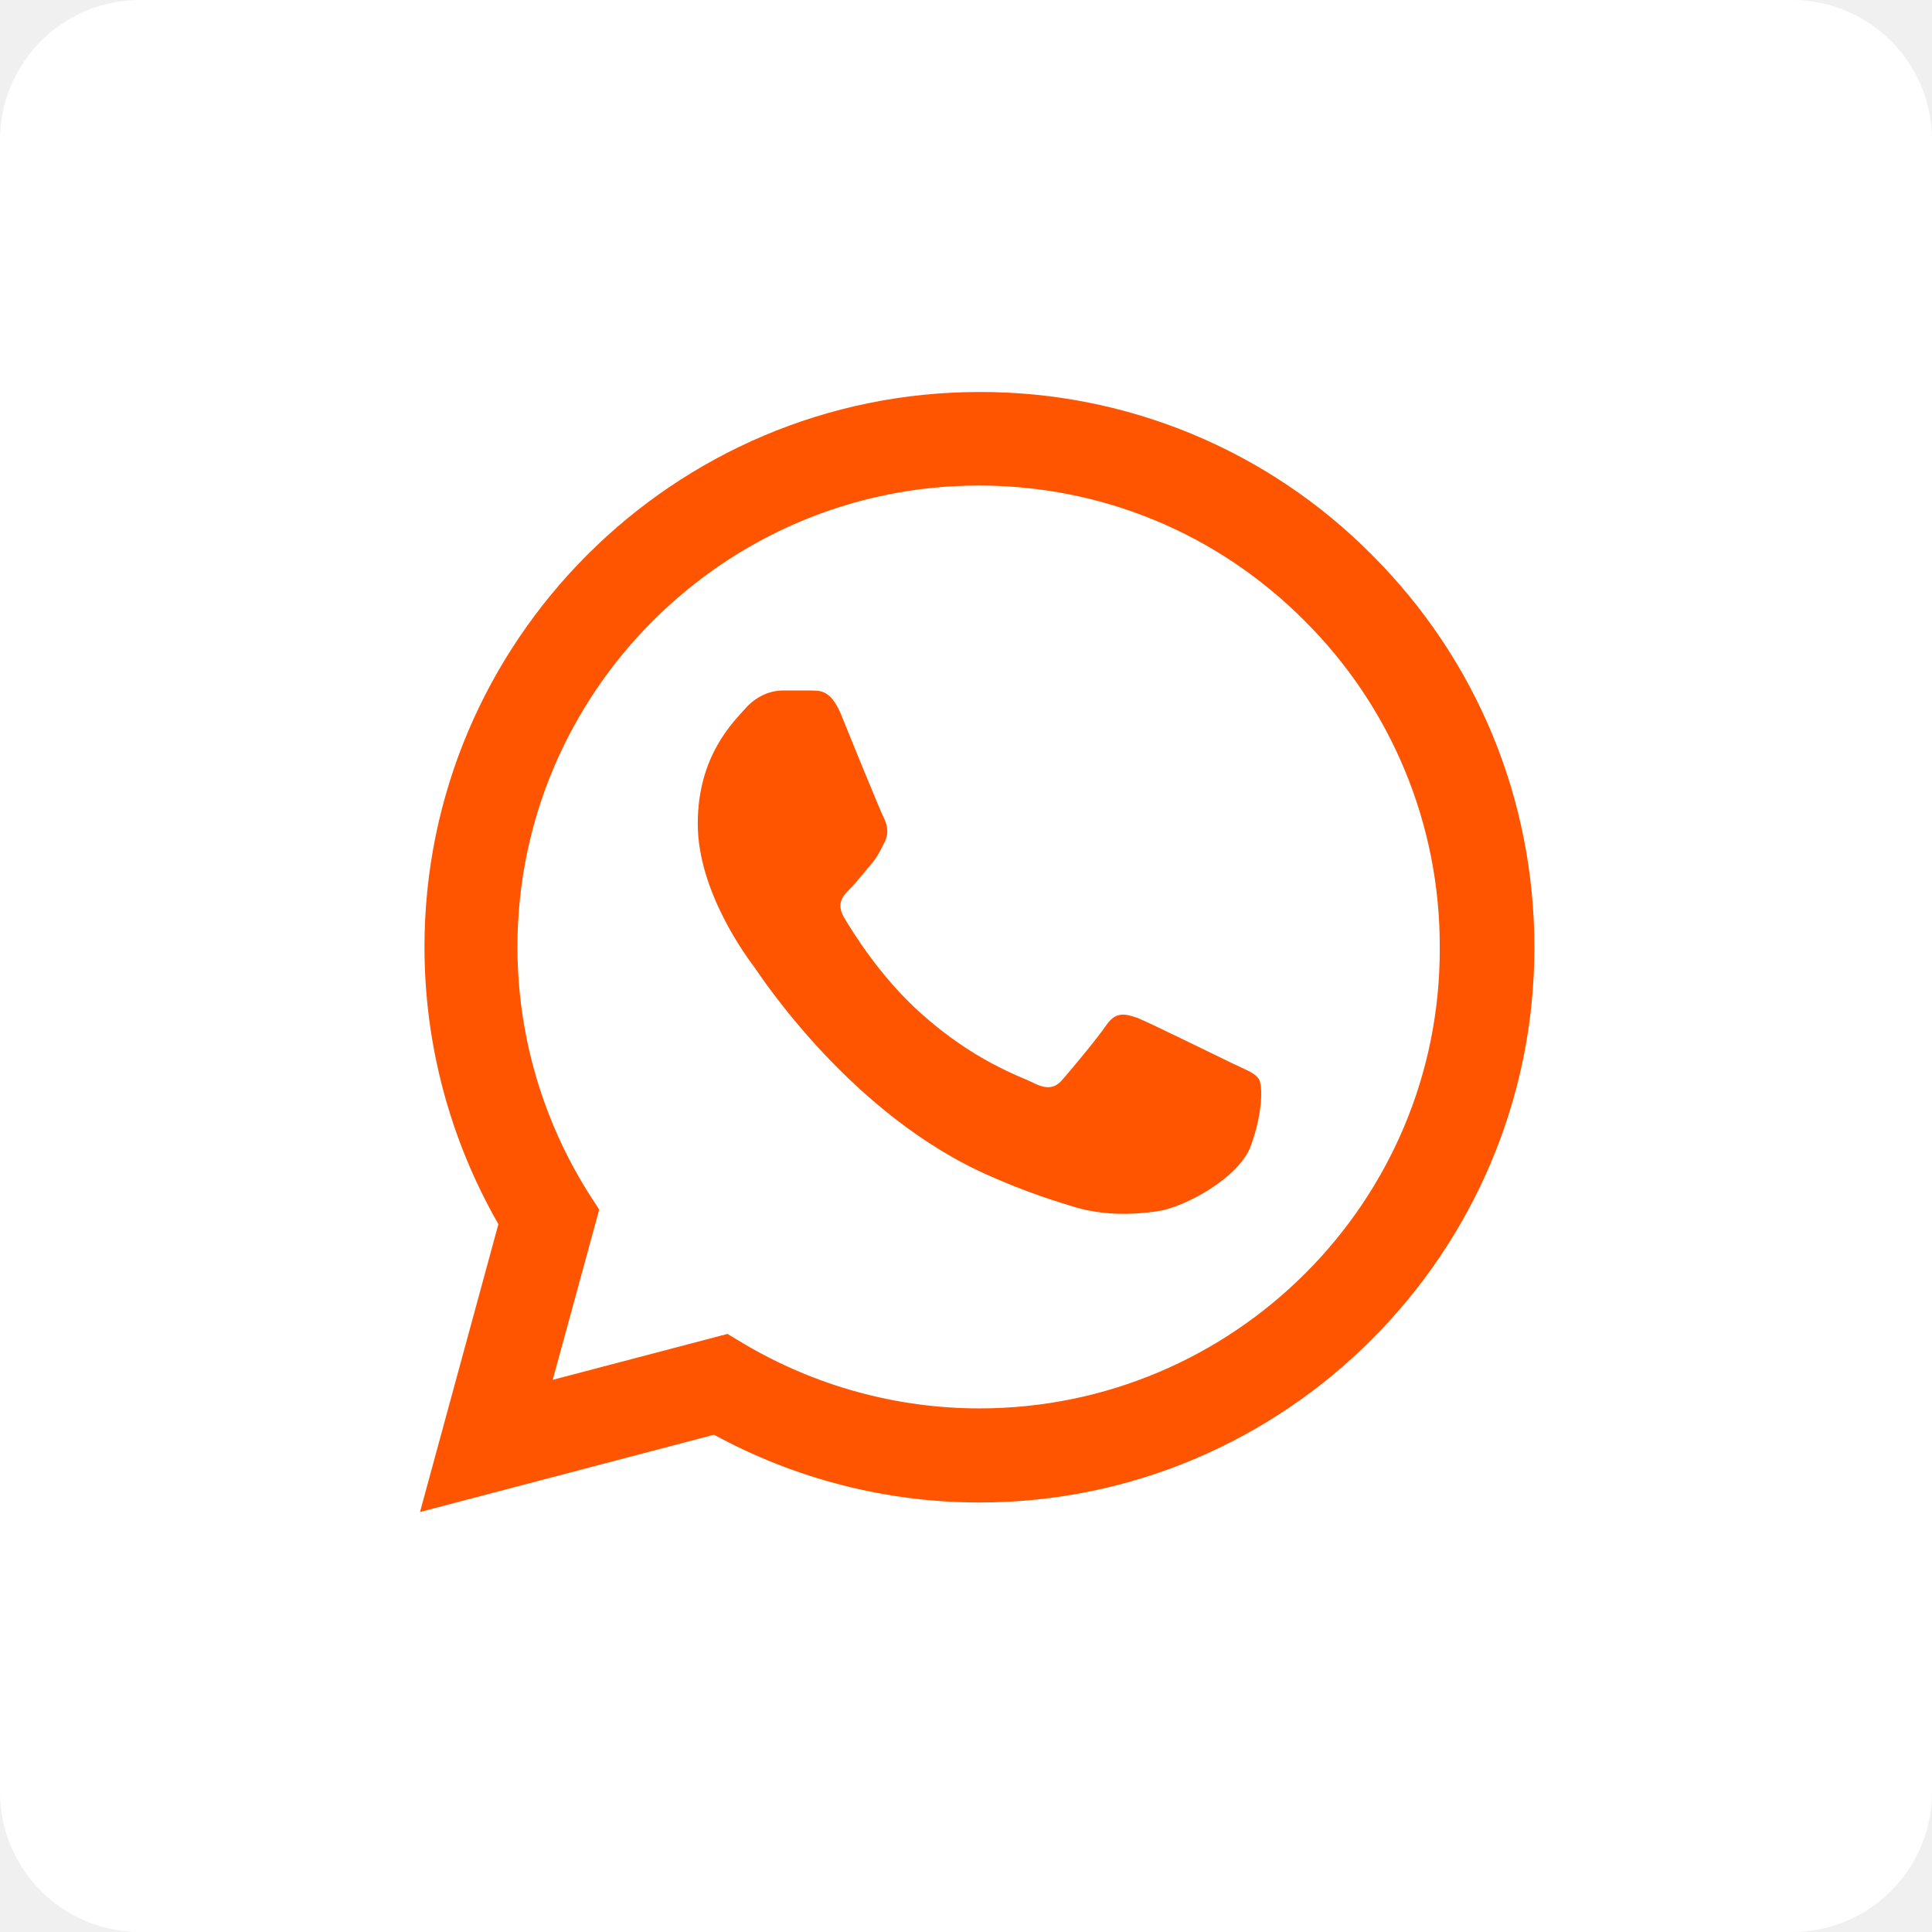
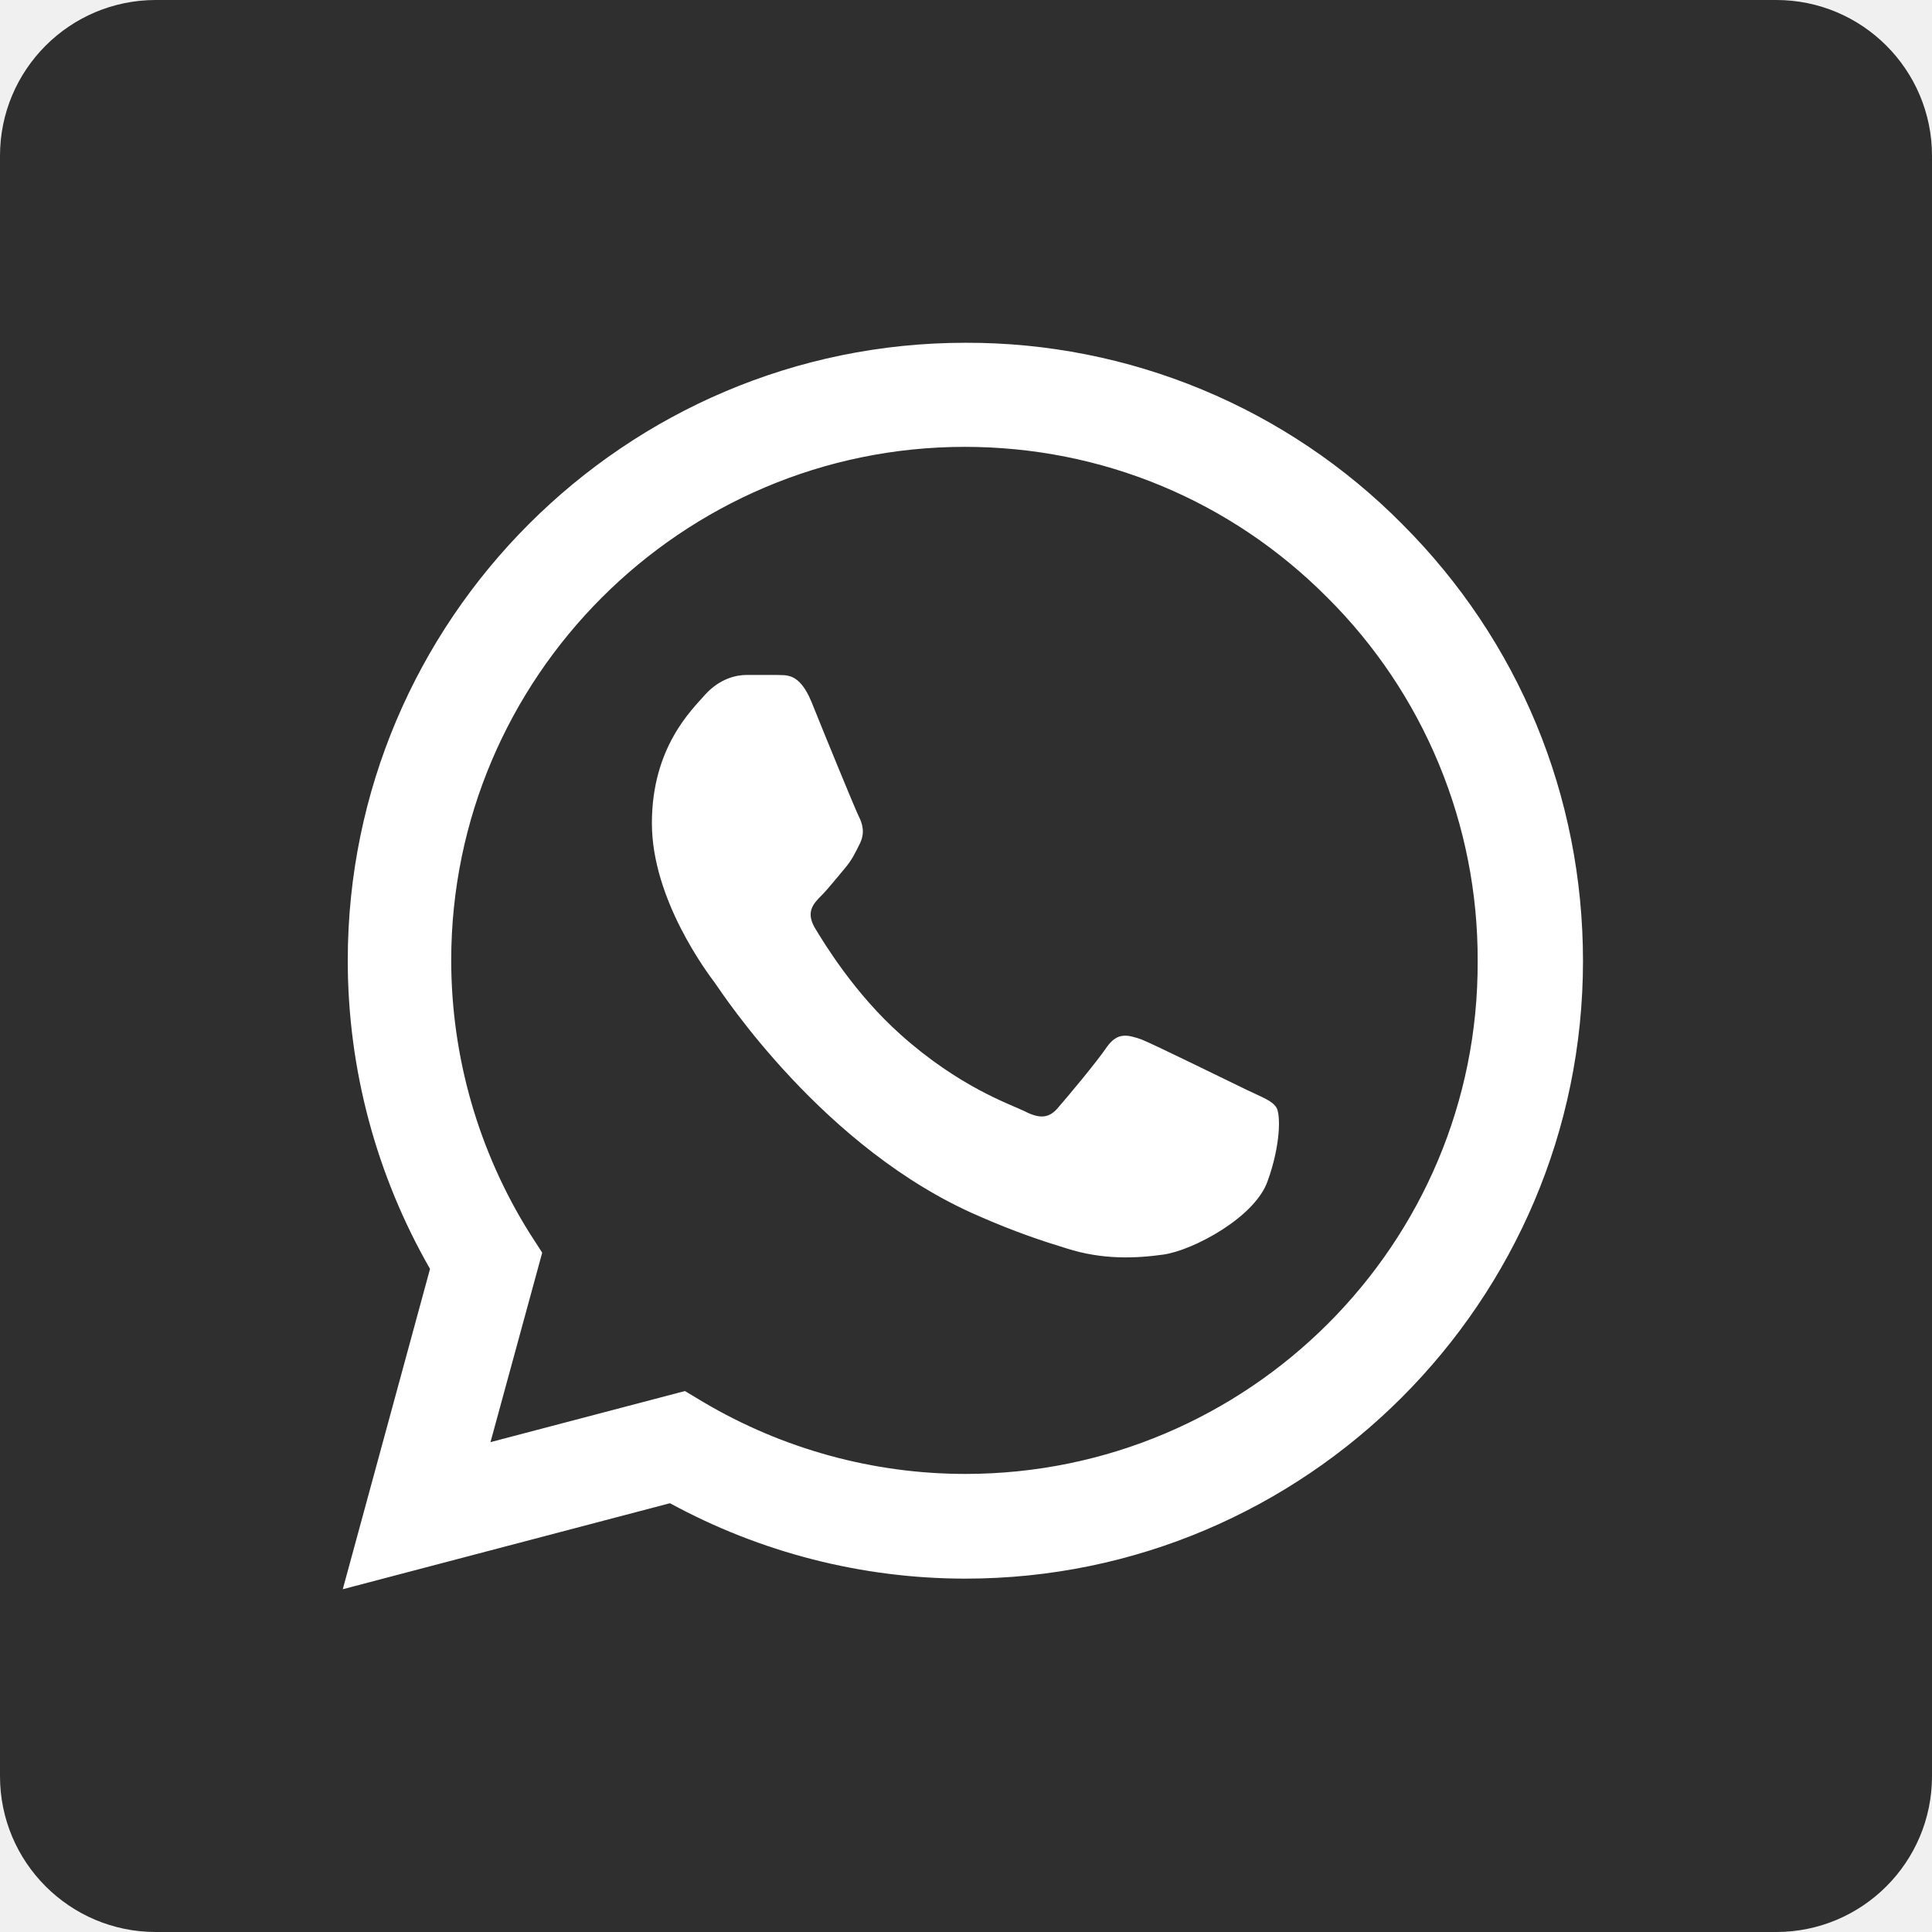
- <svg xmlns="http://www.w3.org/2000/svg" width="69" height="69" viewBox="0 0 69 69" fill="none">
-   <rect width="69" height="69" rx="5" fill="white" />
-   <path d="M49 19.82C47.166 17.968 44.982 16.5 42.575 15.501C40.168 14.502 37.586 13.992 34.98 14C24.06 14 15.16 22.9 15.16 33.82C15.16 37.32 16.08 40.72 17.8 43.72L15 54L25.5 51.24C28.4 52.82 31.66 53.66 34.98 53.66C45.9 53.66 54.8 44.76 54.8 33.84C54.8 28.54 52.74 23.56 49 19.82ZM34.98 50.3C32.02 50.3 29.12 49.5 26.58 48L25.98 47.64L19.74 49.28L21.4 43.2L21 42.58C19.355 39.954 18.482 36.919 18.48 33.82C18.48 24.74 25.88 17.34 34.96 17.34C39.36 17.34 43.5 19.06 46.6 22.18C48.135 23.708 49.352 25.525 50.179 27.527C51.007 29.528 51.428 31.674 51.42 33.84C51.46 42.92 44.06 50.3 34.98 50.3ZM44.02 37.98C43.52 37.74 41.08 36.54 40.64 36.36C40.18 36.2 39.86 36.12 39.52 36.6C39.18 37.1 38.24 38.22 37.96 38.54C37.68 38.88 37.38 38.92 36.88 38.66C36.38 38.42 34.78 37.88 32.9 36.2C31.42 34.88 30.44 33.26 30.14 32.76C29.86 32.26 30.1 32 30.36 31.74C30.58 31.52 30.86 31.16 31.1 30.88C31.34 30.6 31.44 30.38 31.6 30.06C31.76 29.72 31.68 29.44 31.56 29.2C31.44 28.96 30.44 26.52 30.04 25.52C29.64 24.56 29.22 24.68 28.92 24.66H27.96C27.62 24.66 27.1 24.78 26.64 25.28C26.2 25.78 24.92 26.98 24.92 29.42C24.92 31.86 26.7 34.22 26.94 34.54C27.18 34.88 30.44 39.88 35.4 42.02C36.58 42.54 37.5 42.84 38.22 43.06C39.4 43.44 40.48 43.38 41.34 43.26C42.3 43.12 44.28 42.06 44.68 40.9C45.1 39.74 45.1 38.76 44.96 38.54C44.82 38.32 44.52 38.22 44.02 37.98Z" fill="#FF5400" />
+ <svg xmlns="http://www.w3.org/2000/svg" width="62" height="62" viewBox="0 0 62 62" fill="none">
+   <rect width="62" height="62" rx="5" fill="#2F2F2F" />
+   <path d="M45 16.82C43.166 14.968 40.982 13.5 38.575 12.501C36.168 11.502 33.586 10.992 30.98 11C20.06 11 11.16 19.9 11.16 30.82C11.16 34.32 12.08 37.72 13.8 40.72L11 51L21.5 48.24C24.4 49.82 27.66 50.66 30.98 50.66C41.9 50.66 50.8 41.76 50.8 30.84C50.8 25.54 48.74 20.56 45 16.82ZM30.98 47.3C28.02 47.3 25.12 46.5 22.58 45L21.98 44.64L15.74 46.28L17.4 40.2L17 39.58C15.355 36.954 14.482 33.919 14.48 30.82C14.48 21.74 21.88 14.34 30.96 14.34C35.36 14.34 39.5 16.06 42.6 19.18C44.135 20.708 45.352 22.525 46.179 24.527C47.007 26.528 47.428 28.674 47.42 30.84C47.46 39.92 40.06 47.3 30.98 47.3ZM40.02 34.98C39.52 34.74 37.08 33.54 36.64 33.36C36.18 33.2 35.86 33.12 35.52 33.6C35.18 34.1 34.24 35.22 33.96 35.54C33.68 35.88 33.38 35.92 32.88 35.66C32.38 35.42 30.78 34.88 28.9 33.2C27.42 31.88 26.44 30.26 26.14 29.76C25.86 29.26 26.1 29 26.36 28.74C26.58 28.52 26.86 28.16 27.1 27.88C27.34 27.6 27.44 27.38 27.6 27.06C27.76 26.72 27.68 26.44 27.56 26.2C27.44 25.96 26.44 23.52 26.04 22.52C25.64 21.56 25.22 21.68 24.92 21.66H23.96C23.62 21.66 23.1 21.78 22.64 22.28C22.2 22.78 20.92 23.98 20.92 26.42C20.92 28.86 22.7 31.22 22.94 31.54C23.18 31.88 26.44 36.88 31.4 39.02C32.58 39.54 33.5 39.84 34.22 40.06C35.4 40.44 36.48 40.38 37.34 40.26C38.3 40.12 40.28 39.06 40.68 37.9C41.1 36.74 41.1 35.76 40.96 35.54C40.82 35.32 40.52 35.22 40.02 34.98Z" fill="white" />
</svg>
